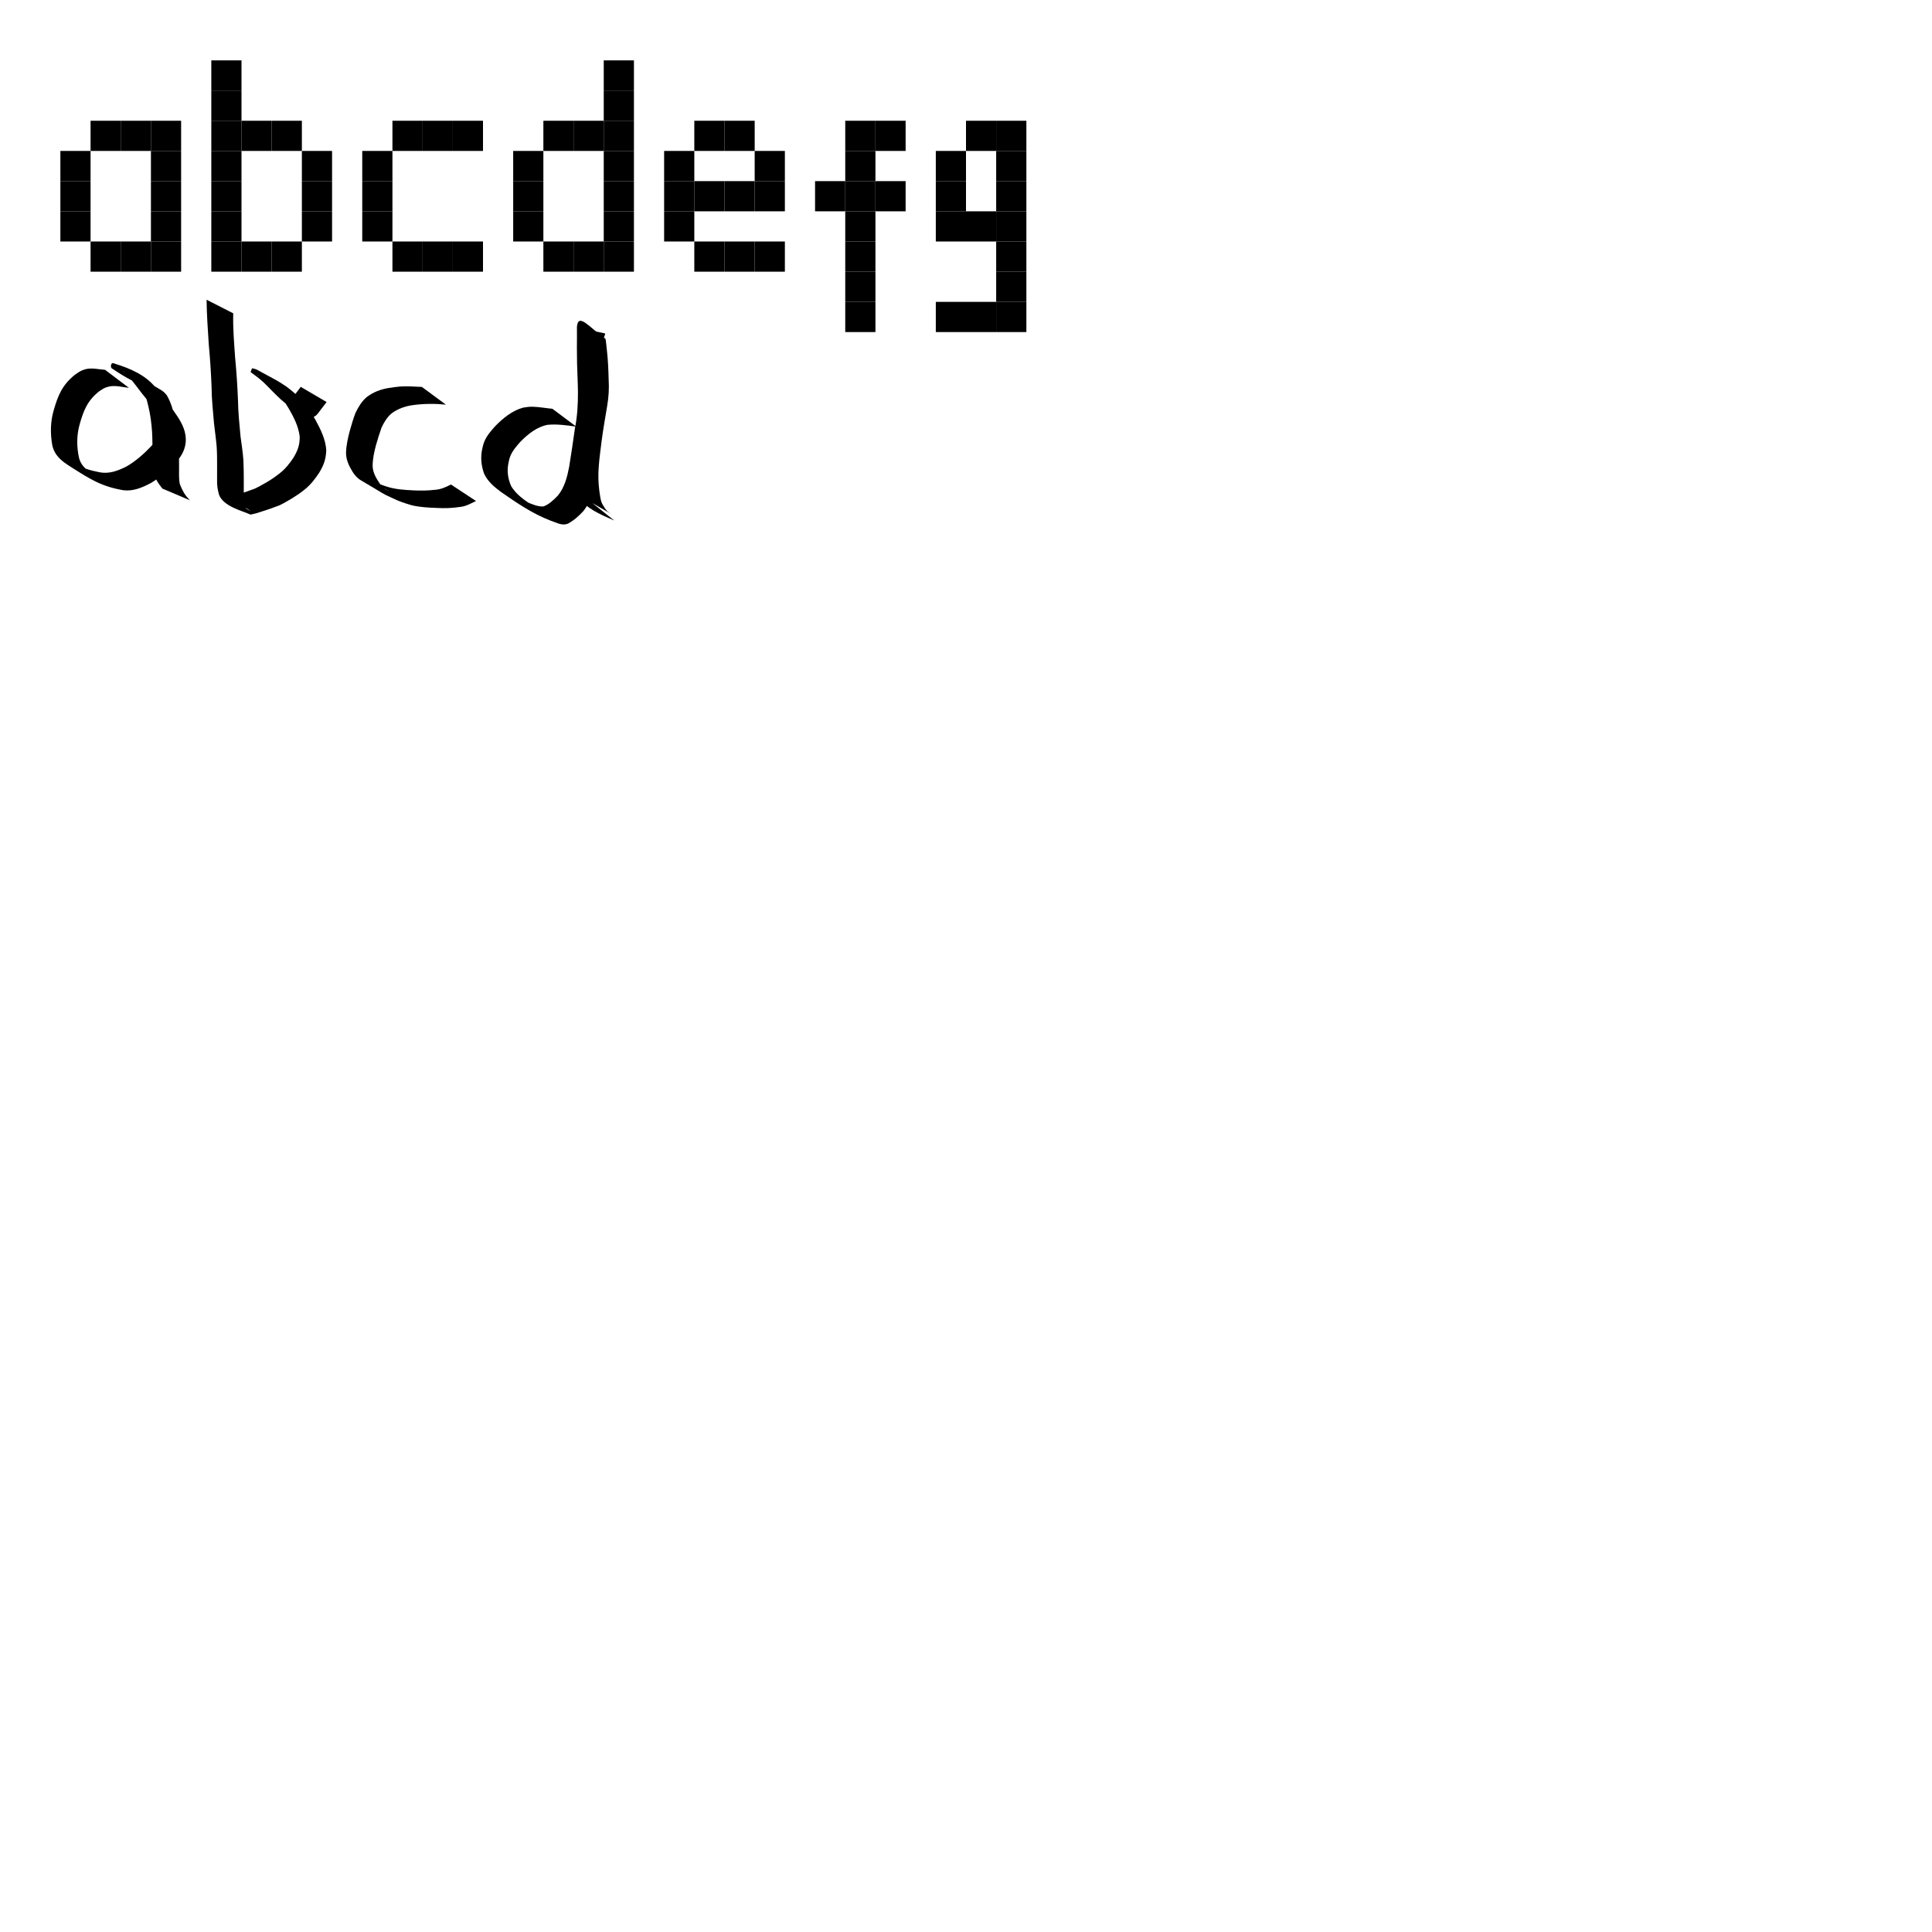
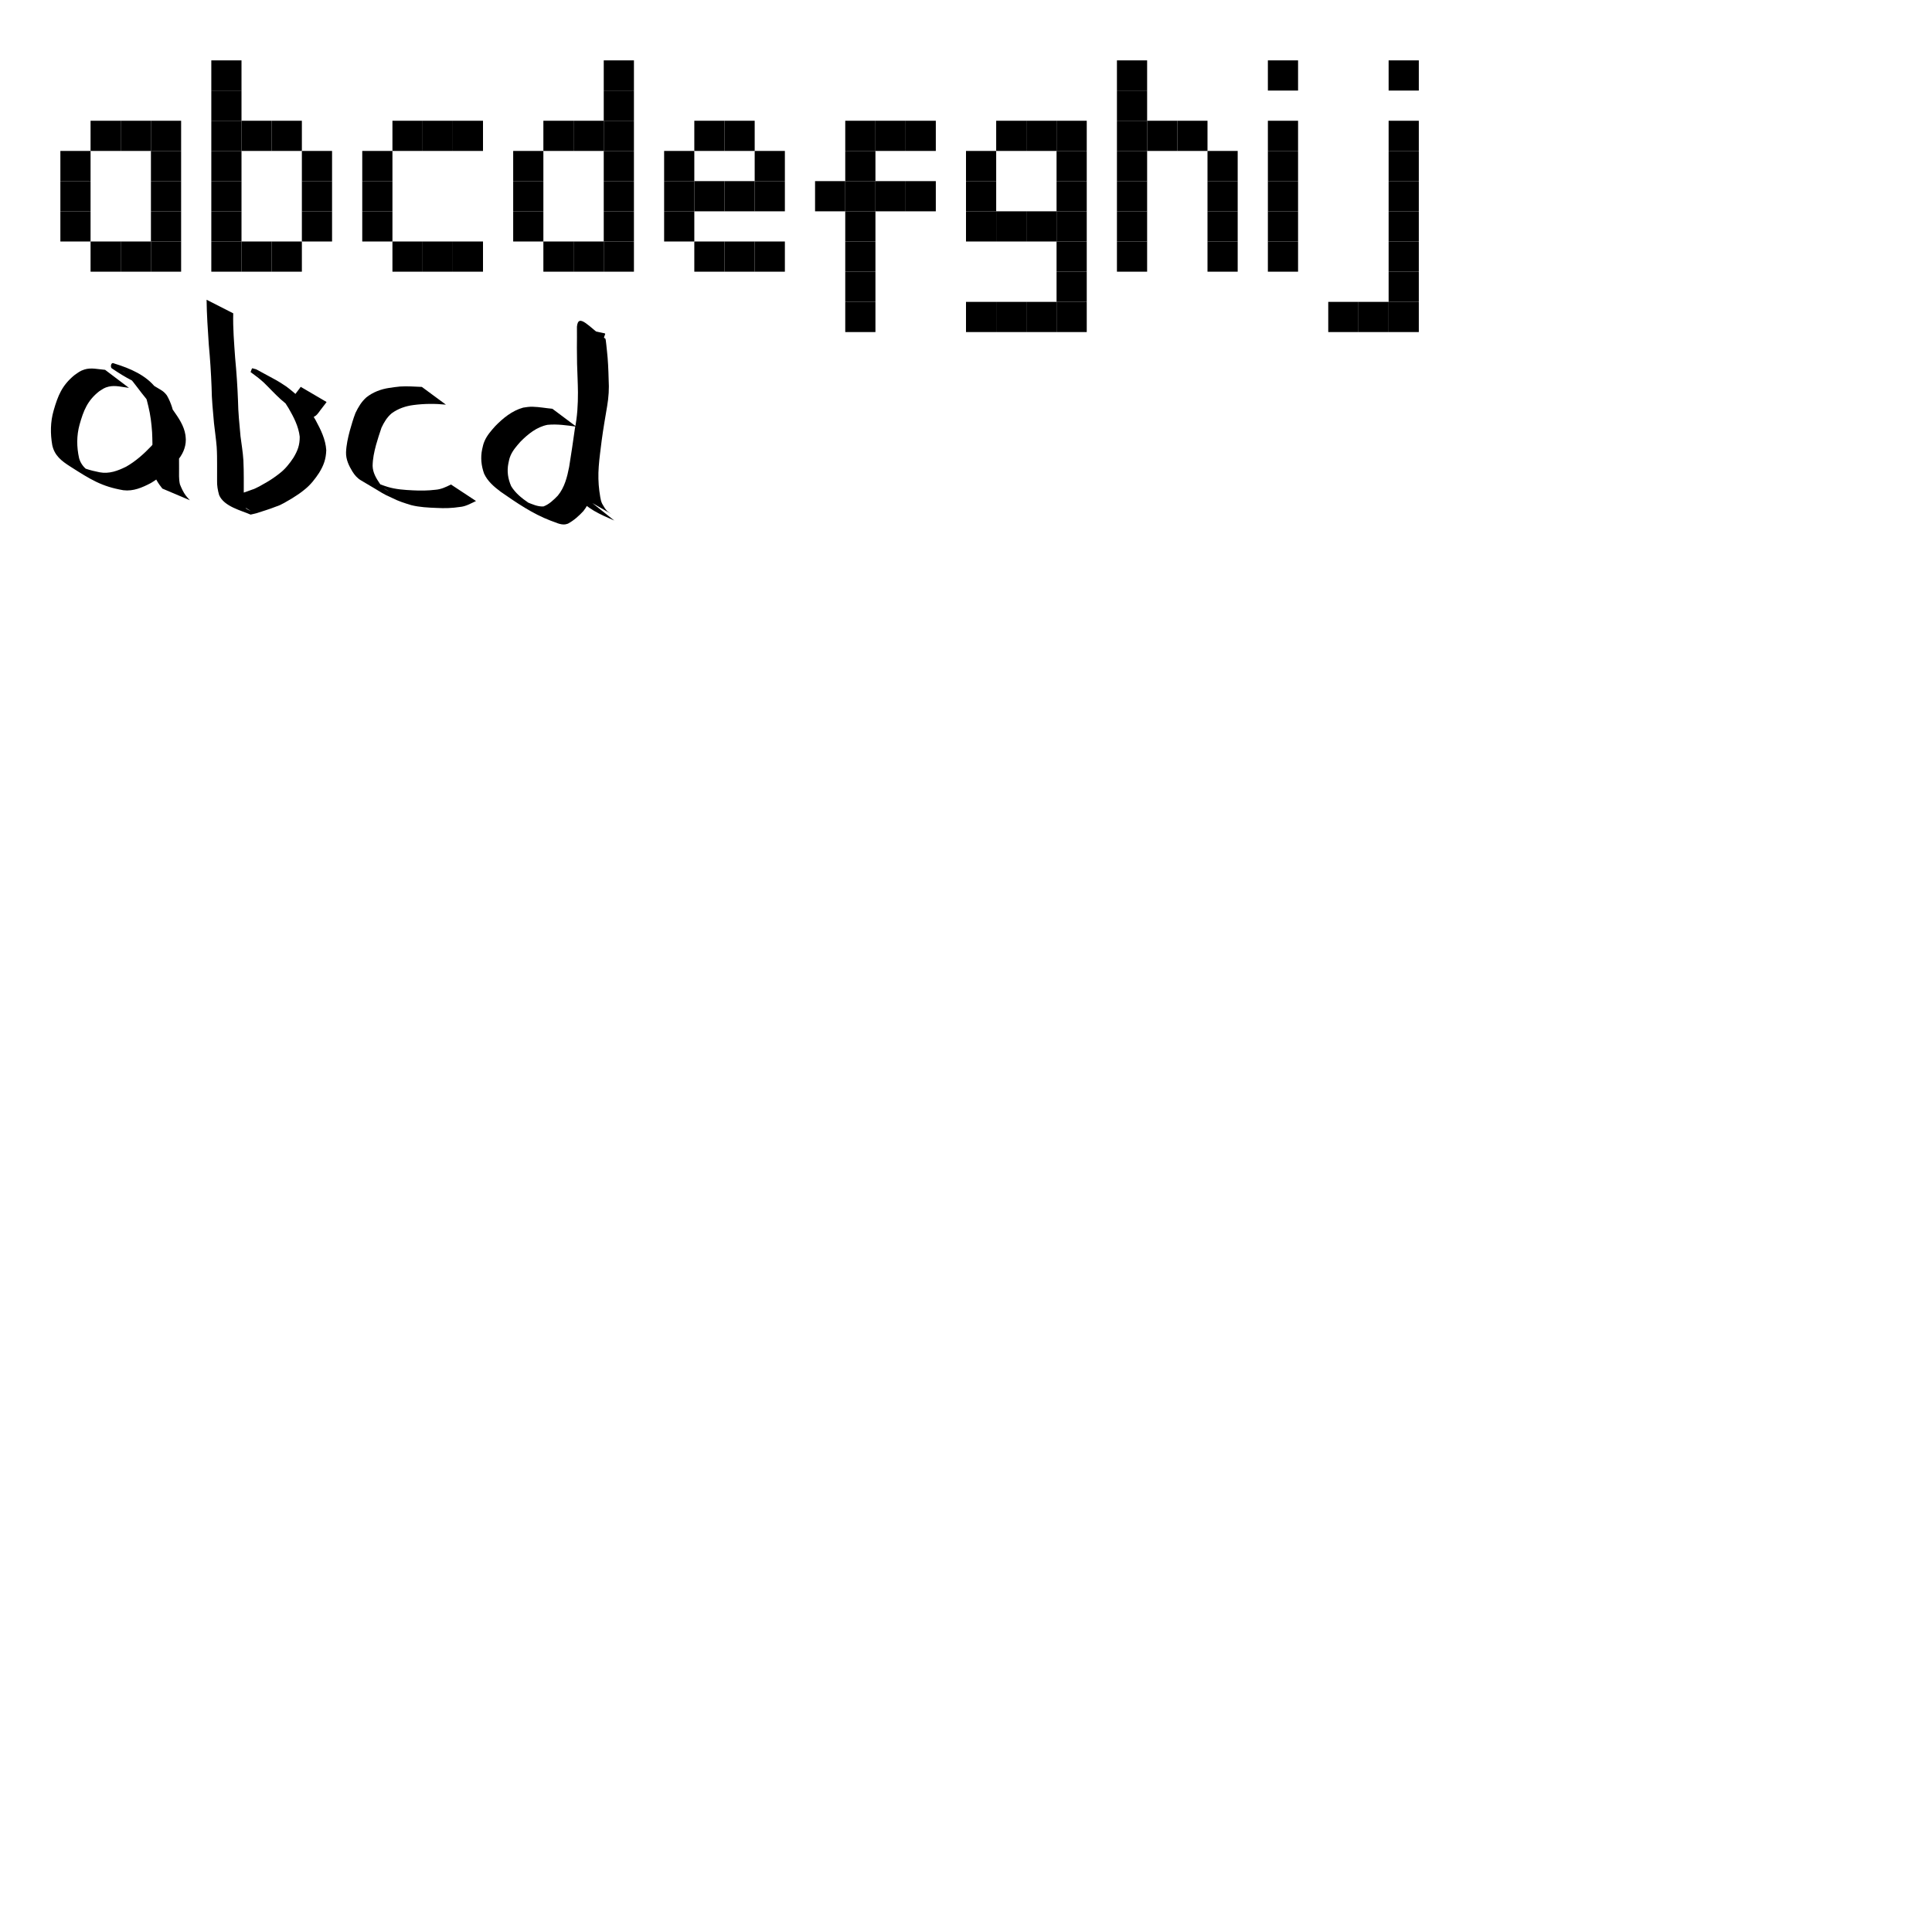
<svg xmlns="http://www.w3.org/2000/svg" width="256mm" height="256mm" viewBox="0 0 256 256" version="1.1" id="svg1">
  <defs id="defs1">
    <rect x="2.755" y="218.995" width="296.125" height="207.976" id="rect1" />
  </defs>
  <g id="layer1">
    <text xml:space="preserve" transform="scale(0.2645833)" id="text1" style="text-align:start;writing-mode:lr-tb;direction:ltr;white-space:pre;shape-inside:url(#rect1);fill:#00d455" />
    <path id="rect2" style="stroke-width:0.265" d="m 8,24 h 4 v 4 H 8 Z" />
    <path id="rect2-8" style="stroke-width:0.265" d="m 12,16 h 4 v 4 h -4 z" />
    <path id="rect2-5" style="stroke-width:0.265" d="M 16,16 H 20 v 4 h -4 z" />
    <path id="rect2-1" style="stroke-width:0.265" d="m 20,24 h 4 v 4 h -4 z" />
    <path id="rect2-7" style="stroke-width:0.265" d="m 20,28 h 4 v 4 H 20 Z" />
    <path id="rect2-2" style="stroke-width:0.265" d="m 8,28 h 4 v 4 H 8 Z" />
    <path id="rect2-16" style="stroke-width:0.265" d="m 12,32 h 4 v 4 h -4 z" />
    <path id="rect2-6" style="stroke-width:0.265" d="m 16,32 h 4 v 4 h -4 z" />
    <path id="rect2-27" style="stroke-width:0.265" d="m 20,20 h 4 v 4 H 20 Z" />
    <path id="rect2-3" style="stroke-width:0.265" d="m 20,32 h 4 v 4 H 20 Z" />
    <path id="rect2-34" style="stroke-width:0.265" d="m 28,24 h 4 v 4 h -4 z" />
    <path id="rect2-8-1" style="stroke-width:0.265" d="m 32,16 h 4 v 4 h -4 z" />
    <path id="rect2-5-1" style="stroke-width:0.265" d="m 36,16 h 4 v 4 H 36 Z" />
    <path id="rect2-1-3" style="stroke-width:0.265" d="m 40,24 h 4 v 4 h -4 z" />
    <path id="rect2-7-8" style="stroke-width:0.265" d="m 40,28 h 4 v 4 h -4 z" />
    <path id="rect2-2-7" style="stroke-width:0.265" d="m 28,28 h 4 v 4 h -4 z" />
    <path id="rect2-16-4" style="stroke-width:0.265" d="m 32,32 h 4 v 4 h -4 z" />
    <path id="rect2-6-2" style="stroke-width:0.265" d="m 36,32 h 4 v 4 h -4 z" />
    <path id="rect2-27-7" style="stroke-width:0.265" d="m 28,20 h 4 v 4 h -4 z" />
    <path id="rect2-3-7" style="stroke-width:0.265" d="m 28,32 h 4 v 4 h -4 z" />
    <path id="rect2-3-7-9" style="stroke-width:0.265" d="m 28,16 h 4 v 4 H 28 Z" />
    <path id="rect2-3-7-0" style="stroke-width:0.265" d="m 28,12 h 4 v 4 H 28 Z" />
    <path id="rect2-3-7-02" style="stroke-width:0.265" d="m 28,8 h 4 v 4 H 28 Z" />
    <path id="rect2-50" style="stroke-width:0.265" d="m 48,24 h 4 v 4 h -4 z" />
    <path id="rect2-8-9" style="stroke-width:0.265" d="m 48,20 h 4 v 4 h -4 z" />
    <path id="rect2-5-0" style="stroke-width:0.265" d="m 52,16 h 4 v 4 h -4 z" />
    <path id="rect2-5-0-0" style="stroke-width:0.265" d="M 56,16 H 60 v 4 h -4 z" />
    <path id="rect2-2-1" style="stroke-width:0.265" d="m 48,28 h 4 v 4 h -4 z" />
    <path id="rect2-16-3" style="stroke-width:0.265" d="m 52,32 h 4 v 4 h -4 z" />
    <path id="rect2-6-8" style="stroke-width:0.265" d="m 56,32 h 4 v 4 h -4 z" />
    <path id="rect2-5-0-8" style="stroke-width:0.265" d="m 60,32 h 4 v 4 h -4 z" />
    <path id="rect2-34-3" style="stroke-width:0.265" d="m 68,24 h 4 v 4 h -4 z" />
    <path id="rect2-8-1-7" style="stroke-width:0.265" d="m 72,16 h 4 v 4 h -4 z" />
    <path id="rect2-5-1-8" style="stroke-width:0.265" d="m 76,16 h 4 v 4 h -4 z" />
    <path id="rect2-1-3-8" style="stroke-width:0.265" d="m 80,24 h 4 v 4 h -4 z" />
    <path id="rect2-7-8-2" style="stroke-width:0.265" d="m 80,28 h 4 v 4 h -4 z" />
    <path id="rect2-2-7-9" style="stroke-width:0.265" d="m 68,28 h 4 v 4 h -4 z" />
    <path id="rect2-16-4-1" style="stroke-width:0.265" d="m 72,32 h 4 v 4 h -4 z" />
    <path id="rect2-6-2-3" style="stroke-width:0.265" d="m 76,32 h 4 v 4 h -4 z" />
    <path id="rect2-27-7-5" style="stroke-width:0.265" d="m 80,20 h 4 v 4 h -4 z" />
    <path id="rect2-3-7-98" style="stroke-width:0.265" d="m 80,32 h 4 v 4 h -4 z" />
    <path id="rect2-3-7-9-4" style="stroke-width:0.265" d="m 80,16 h 4 v 4 h -4 z" />
    <path id="rect2-3-7-0-0" style="stroke-width:0.265" d="m 80,12 h 4 v 4 h -4 z" />
    <path id="rect2-3-7-02-7" style="stroke-width:0.265" d="m 80,8 h 4 V 12 h -4 z" />
    <circle id="path23" style="fill:#000000;stroke:#000000;stroke-width:0.265" cx="-124.865" cy="73.573" r="0.031" />
    <path style="fill:#000000;stroke-width:0.265" id="path24" d="m -134.481,69.699 c -6.872,0.93 -13.699,2.233 -20.36,4.179 -2.006,0.586 -3.981,1.277 -5.971,1.916 -3.847,1.549 -6.289,2.324 -9.777,4.475 -2.139,1.319 -4.42,3.063 -5.716,5.303 -1.63,2.818 -1.212,3.929 -1.233,7.086 0.403,1.316 0.623,2.702 1.208,3.947 2.098,4.462 6.02,7.627 10.326,9.814 2.585,1.313 5.197,2.609 7.935,3.561 1.595,0.554 3.321,0.618 4.981,0.927 1.537,0.041 3.075,0.081 4.612,0.122 0,0 -2.883,-2.107 -2.883,-2.107 v 0 c -1.515,-0.047 -3.029,-0.094 -4.544,-0.141 -1.643,-0.321 -3.276,-0.698 -4.929,-0.963 -0.623,-0.1 -1.311,0.123 -1.889,-0.13 -4.152,-1.817 -8.331,-5.421 -10.339,-9.539 -0.588,-1.206 -0.818,-2.555 -1.227,-3.833 -0.012,-3.053 -0.427,-4.122 1.121,-6.862 1.242,-2.199 3.457,-3.941 5.531,-5.25 3.468,-2.189 5.79,-2.92 9.641,-4.491 1.987,-0.633 3.956,-1.326 5.961,-1.899 6.778,-1.938 13.747,-3.175 20.762,-3.827 z" />
    <path style="fill:#000000;stroke-width:0.265" id="path25" d="m -116.765,89.427 c -0.606,-0.05 -1.211,-0.18 -1.819,-0.15 -2.449,0.119 -5.669,0.711 -7.923,1.51 -3.003,1.065 -6.134,2.604 -8.092,5.274 -0.992,1.353 -1.38,3.06 -2.071,4.589 0.619,2.13 0.852,4.412 1.856,6.39 2.608,5.139 6.887,8.868 10.829,12.889 0,0 2.952,1.226 2.952,1.226 v 0 c -3.979,-4.028 -8.065,-7.526 -10.718,-12.664 -0.975,-1.888 -1.226,-4.07 -1.84,-6.105 0.667,-1.485 1.034,-3.145 2.001,-4.455 1.929,-2.612 5.062,-4.121 8.023,-5.112 2.505,-0.839 5.403,-1.252 8.054,-1.263 0.632,-0.002 1.255,0.155 1.882,0.233 z" />
    <path style="fill:#000000;stroke-width:0.265" id="path28" d="m 13.928,49.006 c -0.908,-0.072 -1.851,-0.328 -2.749,-0.043 -0.597,0.19 -0.833,0.413 -1.347,0.769 -1.63,1.361 -2.152,2.683 -2.726,4.668 -0.434,1.509 -0.448,3.051 -0.181,4.586 0.305,1.389 1.226,2.092 2.364,2.819 2.734,1.747 4.18,2.657 7.058,3.153 1.317,0.166 2.514,-0.36 3.652,-0.958 1.292,-0.77 2.415,-1.795 3.444,-2.884 0.708,-0.807 1.184,-1.776 1.179,-2.867 -0.001,-0.2 -0.034,-0.399 -0.05,-0.598 -0.189,-1.25 -0.911,-2.281 -1.622,-3.29 -0.759,-0.969 -1.492,-1.961 -2.265,-2.92 -1.317,-1.724 -3.453,-2.631 -5.495,-3.258 -0.098,-0.022 -0.199,-0.1 -0.293,-0.066 -0.23,0.084 -0.261,0.571 -0.085,0.69 2.223,1.498 3.032,1.785 4.86,2.649 1.268,0.612 3.539,1.924 -2.077,-1.24 -0.11,-0.062 0.216,0.133 0.321,0.203 0.327,0.218 0.256,0.173 0.536,0.433 0.67,0.869 0.966,1.944 1.208,2.996 0.275,1.124 0.415,2.27 0.493,3.422 0.052,0.99 0.05,1.982 0.049,2.973 0.002,0.733 -0.05,1.465 0.067,2.191 0.219,0.864 0.687,1.62 1.244,2.304 0,0 3.645,1.547 3.645,1.547 v 0 c -0.184,-0.212 -0.388,-0.409 -0.553,-0.637 -0.325,-0.448 -0.565,-0.968 -0.766,-1.481 -0.164,-0.7 -0.104,-1.413 -0.112,-2.128 -5.56e-4,-0.999 0.003,-1.999 -0.042,-2.998 -0.068,-1.171 -0.2,-2.339 -0.478,-3.481 -0.229,-1.102 -0.524,-2.189 -1.097,-3.169 -0.241,-0.323 -0.473,-0.539 -0.823,-0.744 -1.558,-0.914 -3.065,-1.896 -4.704,-2.648 -0.168,-0.077 -0.337,-0.152 -0.504,-0.23 -0.173,-0.08 -0.682,-0.342 -0.519,-0.242 0.972,0.6 2.023,1.074 2.95,1.742 0.693,0.499 -0.768,-0.13 -0.455,0.262 0.058,0.072 0.178,0.051 0.267,0.076 1.536,0.505 2.535,1.319 -2.077,-1.442 -0.102,-0.061 0.216,0.104 0.311,0.176 0.144,0.11 0.388,0.427 0.491,0.554 0.812,0.927 1.505,1.954 2.295,2.9 0.698,0.953 1.432,1.93 1.696,3.103 0.204,1.369 -0.061,2.106 -0.95,3.171 -1.002,1.058 -2.101,2.047 -3.374,2.769 -1.109,0.547 -2.253,0.982 -3.51,0.743 -0.615,-0.123 -1.216,-0.262 -1.811,-0.464 -1.304,-0.444 -3.748,-1.91 1.569,1.107 -1.057,-0.619 -2.136,-1.258 -2.482,-2.516 -0.329,-1.475 -0.342,-2.972 0.062,-4.439 0.523,-1.857 1.037,-3.188 2.6,-4.419 0.504,-0.315 0.683,-0.488 1.26,-0.621 0.884,-0.205 1.811,0.061 2.687,0.166 z" />
    <path style="fill:#000000;stroke-width:0.265" id="path29" d="m 27.374,39.718 c 0.02,1.987 0.164,3.97 0.292,5.953 0.176,1.875 0.298,3.754 0.369,5.636 0.013,1.59 0.181,3.171 0.319,4.753 0.115,1.054 0.273,2.103 0.358,3.16 0.051,0.789 0.054,1.579 0.054,2.369 0.002,0.693 5.29e-4,1.385 -0.002,2.078 -0.023,0.653 0.09,1.299 0.27,1.925 0.639,1.541 3.025,2.077 4.17,2.595 0.017,0.008 0.791,-0.186 0.796,-0.187 0.859,-0.283 1.73,-0.538 2.57,-0.874 0.77,-0.236 1.429,-0.703 2.127,-1.091 0.587,-0.363 1.17,-0.749 1.698,-1.195 0.77,-0.614 1.358,-1.38 1.895,-2.196 0.611,-0.998 0.9,-1.815 0.941,-2.987 -0.086,-1.442 -0.735,-2.733 -1.409,-3.981 -0.542,-0.961 -1.128,-1.892 -1.87,-2.709 -0.616,-0.638 -1.293,-1.212 -2.002,-1.743 -1.414,-0.932 -0.844,-0.566 -3.973,-2.274 -0.085,-0.046 -0.186,-0.053 -0.279,-0.08 -0.413,-0.121 -0.255,-0.125 -0.495,0.432 0.606,0.428 1.19,0.877 1.741,1.378 0.751,0.727 1.449,1.501 2.222,2.204 1.331,1.156 0.926,0.84 4.02,2.437 0.104,0.054 0.237,-0.025 0.346,-0.067 0.42,-0.164 0.655,-0.542 0.908,-0.888 0.267,-0.376 0.574,-0.717 0.833,-1.099 0,0 -3.427,-2.01 -3.427,-2.01 v 0 c -0.252,0.378 -0.552,0.717 -0.813,1.089 -0.113,0.147 -0.283,0.41 -0.462,0.509 -0.287,0.158 -0.527,-0.051 -0.475,-0.019 3.531,2.16 3.96,2.53 2.73,1.545 -0.251,-0.227 -0.517,-0.438 -0.762,-0.671 -0.511,-0.487 -0.946,-1.054 -1.465,-1.534 -0.251,-0.23 -0.486,-0.477 -0.741,-0.703 -0.406,-0.361 -0.187,-0.119 -0.602,-0.429 -0.335,-0.251 -0.055,-0.126 -0.355,-0.236 -0.103,0.139 -0.219,0.269 -0.308,0.418 -0.007,0.012 0.11,0.039 0.236,0.09 0.085,0.034 0.331,0.157 0.253,0.11 -2.503,-1.488 -4.254,-2.425 -2.82,-1.654 0.733,0.49 1.398,1.07 2.042,1.671 0.223,0.235 0.465,0.452 0.669,0.703 0.483,0.593 0.83,1.298 1.257,1.929 0.682,1.179 1.328,2.414 1.485,3.787 0.007,1.113 -0.264,1.841 -0.834,2.79 -0.519,0.784 -1.094,1.51 -1.848,2.085 -0.526,0.414 -1.078,0.802 -1.657,1.139 -0.682,0.384 -1.34,0.813 -2.095,1.045 -0.83,0.313 -1.677,0.594 -2.535,0.82 -0.129,0.022 -0.256,0.056 -0.386,0.067 -0.109,0.009 -0.42,-0.066 -0.328,-0.006 1.012,0.668 2.097,1.219 3.129,1.855 0.181,0.112 -0.904,-0.372 -0.53,-0.378 -0.235,-0.568 -0.331,-1.193 -0.331,-1.807 -0.001,-0.693 7.94e-4,-1.386 0.002,-2.08 -0.005,-0.8 -0.01,-1.6 -0.051,-2.398 C 32.185,59.925 32.006,58.871 31.869,57.811 31.728,56.234 31.558,54.658 31.535,53.073 31.465,51.185 31.338,49.301 31.158,47.42 31.022,45.455 30.853,43.488 30.904,41.516 Z" />
    <path style="fill:#000000;stroke-width:0.265" id="path30" d="m 55.897,51.268 c -0.959,-0.036 -1.923,-0.117 -2.883,-0.053 -0.373,0.025 -1.079,0.133 -1.457,0.187 -1.09,0.165 -2.126,0.556 -2.996,1.238 -0.652,0.57 -1.09,1.307 -1.459,2.079 -0.298,0.766 -0.523,1.561 -0.749,2.351 -0.251,0.945 -0.463,1.888 -0.501,2.867 -0.023,0.943 0.37,1.764 0.848,2.549 0.293,0.466 0.644,0.88 1.125,1.161 3.593,2.101 2.492,1.581 4.175,2.353 0.79,0.41 1.637,0.674 2.485,0.931 1.113,0.282 2.261,0.329 3.403,0.375 1.017,0.056 2.029,0.026 3.035,-0.13 0.786,-0.061 1.456,-0.464 2.151,-0.789 0,0 -3.318,-2.188 -3.318,-2.188 v 0 c -0.656,0.331 -1.315,0.645 -2.063,0.698 -0.993,0.12 -1.989,0.129 -2.987,0.076 -1.127,-0.054 -2.262,-0.13 -3.349,-0.46 -0.842,-0.263 -1.666,-0.578 -2.452,-0.982 -1.45,-0.745 -0.135,-0.077 2.613,1.543 0.124,0.073 -0.259,-0.126 -0.382,-0.199 -0.261,-0.155 -0.368,-0.245 -0.564,-0.473 -0.088,-0.103 -0.164,-0.215 -0.247,-0.322 -0.485,-0.71 -0.924,-1.452 -0.951,-2.336 0.012,-0.968 0.203,-1.846 0.452,-2.78 0.221,-0.769 0.461,-1.536 0.723,-2.292 0.336,-0.718 0.744,-1.402 1.363,-1.915 0.847,-0.614 1.824,-0.951 2.86,-1.086 1.435,-0.189 2.873,-0.2 4.314,-0.053 z" />
    <path style="fill:#000000;stroke-width:0.265" id="path31" d="m 73.193,54.163 c -0.866,-0.074 -1.731,-0.248 -2.601,-0.266 -0.531,-0.011 -0.751,0.041 -1.27,0.115 -1.465,0.405 -2.665,1.389 -3.707,2.459 -0.532,0.597 -1.08,1.212 -1.401,1.954 -0.191,0.44 -0.213,0.628 -0.324,1.096 -0.234,1.101 -0.123,2.184 0.253,3.234 0.458,1.011 1.325,1.746 2.195,2.4 2.091,1.453 4.234,2.927 6.624,3.835 0.607,0.194 1.269,0.581 1.934,0.493 0.125,-0.017 0.243,-0.066 0.365,-0.099 0.77,-0.415 1.444,-1.018 2.036,-1.657 0.927,-1.157 1.29,-2.589 1.572,-4.013 0.281,-1.695 0.534,-3.394 0.783,-5.094 0.328,-1.602 0.417,-3.223 0.417,-4.853 -0.012,-1.255 -0.043,-2.51 -0.069,-3.764 -0.016,-0.703 -0.018,-1.406 -0.018,-2.109 -0.009,-0.934 -0.015,-1.868 -0.004,-2.801 0.122,-1.557 1.265,-0.312 -3.35,-1.869 -0.131,-0.044 0.082,0.264 0.11,0.399 0.042,0.205 0.127,0.915 0.15,1.096 0.159,1.263 0.214,2.536 0.246,3.807 0.057,1.152 0.014,2.291 -0.159,3.43 -0.245,1.525 -0.504,3.047 -0.723,4.576 -0.145,1.155 -0.329,2.304 -0.42,3.465 -0.095,1.102 -0.066,2.204 0.047,3.303 0.086,0.924 0.215,1.637 0.663,2.453 1.097,1.641 3.082,2.445 4.85,3.218 0,0 -3.1,-2.472 -3.1,-2.472 v 0 c -1.33,-0.703 -0.88,-0.471 2.732,1.62 0.112,0.065 -0.223,-0.134 -0.328,-0.211 -0.328,-0.241 -0.289,-0.234 -0.535,-0.545 -0.062,-0.1 -0.329,-0.526 -0.385,-0.644 -0.244,-0.521 -0.258,-1.112 -0.361,-1.668 -0.138,-1.074 -0.16,-2.154 -0.078,-3.234 0.082,-1.157 0.254,-2.302 0.39,-3.453 0.205,-1.527 0.468,-3.046 0.726,-4.565 0.197,-1.159 0.272,-2.317 0.197,-3.493 -0.033,-1.282 -0.081,-2.565 -0.228,-3.84 -0.014,-0.118 -0.152,-1.549 -0.193,-1.577 -2.098,-1.451 -3.6,-3.531 -3.782,-1.596 0.01,0.933 0.003,1.865 -0.005,2.798 0.003,0.707 0.006,1.415 0.023,2.122 0.036,1.259 0.104,2.518 0.116,3.778 0.005,1.611 -0.083,3.212 -0.405,4.796 -0.24,1.696 -0.483,3.393 -0.761,5.083 -0.264,1.349 -0.604,2.715 -1.499,3.8 -0.547,0.565 -1.159,1.165 -1.908,1.437 -0.759,0.043 -1.458,-0.288 -2.152,-0.56 -0.162,-0.071 -0.327,-0.137 -0.486,-0.213 -0.917,-0.439 -3.811,-2.174 2.286,1.365 0.191,0.111 -0.387,-0.216 -0.572,-0.337 -0.187,-0.122 -0.361,-0.262 -0.544,-0.39 -0.178,-0.125 -0.359,-0.246 -0.539,-0.368 -0.868,-0.588 -1.722,-1.278 -2.268,-2.186 -0.428,-0.965 -0.579,-1.978 -0.369,-3.025 0.093,-0.423 0.113,-0.612 0.28,-1.009 0.297,-0.708 0.822,-1.293 1.322,-1.861 0.999,-1.008 2.146,-1.945 3.572,-2.23 1.284,-0.124 2.555,0.06 3.827,0.242 z" />
    <path id="rect2-2-7-9-8" style="stroke-width:0.265" d="m 88,28 h 4 v 4 h -4 z" />
    <path id="rect2-2-7-9-8-5" style="stroke-width:0.265" d="m 92,32 h 4 v 4 h -4 z" />
    <path id="rect2-2-7-9-8-1" style="stroke-width:0.265" d="m 96,32 h 4 v 4 H 96 Z" />
    <path id="rect2-2-7-9-8-7" style="stroke-width:0.265" d="m 88,20 h 4 v 4 h -4 z" />
    <path id="rect2-2-7-9-8-2" style="stroke-width:0.265" d="m 92,16 h 4 v 4 h -4 z" />
    <path id="rect2-2-7-9-8-16" style="stroke-width:0.265" d="M 96,16 H 100 v 4 h -4 z" />
    <path id="rect2-2-7-9-8-27" style="stroke-width:0.265" d="M 100,32 H 104 v 4 h -4 z" />
    <path id="rect2-2-7-9-8-3" style="stroke-width:0.265" d="m 88,24 h 4 v 4 h -4 z" />
    <path id="rect2-2-7-9-8-77" style="stroke-width:0.265" d="m 60,16 h 4 v 4 h -4 z" />
    <path id="rect2-2-7-9-8-9" style="stroke-width:0.265" d="M 8,20 H 12 v 4 H 8 Z" />
    <path id="rect2-2-7-9-8-0" style="stroke-width:0.265" d="M 20,16 H 24 v 4 h -4 z" />
    <path id="rect2-2-7-9-8-02" style="stroke-width:0.265" d="m 40,20 h 4 v 4 H 40 Z" />
    <path id="rect2-2-7-9-8-6" style="stroke-width:0.265" d="m 92,24 h 4 v 4 h -4 z" />
    <path id="rect2-2-7-9-8-93" style="stroke-width:0.265" d="m 96,24 h 4 v 4 h -4 z" />
    <path id="rect2-2-7-9-8-06" style="stroke-width:0.265" d="M 100,20 H 104 v 4 h -4 z" />
    <path id="rect2-2-7-9-8-4" style="stroke-width:0.265" d="m 68,20 h 4 v 4 h -4 z" />
    <path id="rect2-2-7-9-8-36" style="stroke-width:0.265" d="M 100,24 H 104 v 4 h -4 z" />
    <path id="rect2-2-7-9-8-20" style="stroke-width:0.265" d="m 108,24 h 4 v 4 h -4 z" />
    <path id="rect2-2-7-9-8-20-7" style="stroke-width:0.265" d="m 112,24 h 4 v 4 h -4 z" />
    <path id="rect2-2-7-9-8-20-1" style="stroke-width:0.265" d="m 116,24 h 4 v 4 h -4 z" />
    <path id="rect2-2-7-9-8-20-5" style="stroke-width:0.265" d="m 112,20 h 4 v 4 h -4 z" />
    <path id="rect2-2-7-9-8-20-0" style="stroke-width:0.265" d="m 116,16 h 4 v 4 h -4 z" />
    <path id="rect2-2-7-9-8-20-77" style="stroke-width:0.265" d="m 112,28 h 4 v 4 h -4 z" />
    <path id="rect2-2-7-9-8-20-3" style="stroke-width:0.265" d="m 112,32 h 4 v 4 h -4 z" />
    <path id="rect2-2-7-9-8-20-8" style="stroke-width:0.265" d="m 112,36 h 4 v 4 h -4 z" />
    <path id="rect2-2-7-9-8-20-66" style="stroke-width:0.265" d="m 112,40 h 4 v 4 h -4 z" />
    <path id="rect2-2-7-9-8-20-01" style="stroke-width:0.265" d="m 112,16 h 4 v 4 h -4 z" />
-     <path id="rect2-2-7-9-8-20-9" style="stroke-width:0.265" d="m 124,24 h 4 v 4 h -4 z" />
-     <path id="rect2-2-7-9-8-20-7-4" style="stroke-width:0.265" d="m 132,28 h 4 v 4 h -4 z" />
-     <path id="rect2-2-7-9-8-20-1-7" style="stroke-width:0.265" d="m 132,24 h 4 v 4 h -4 z" />
-     <path id="rect2-2-7-9-8-20-5-8" style="stroke-width:0.265" d="m 124,20 h 4 v 4 h -4 z" />
-     <path id="rect2-2-7-9-8-20-0-3" style="stroke-width:0.265" d="m 132,20 h 4 v 4 h -4 z" />
-     <path id="rect2-2-7-9-8-20-77-5" style="stroke-width:0.265" d="m 132,16 h 4 v 4 h -4 z" />
-     <path id="rect2-2-7-9-8-20-3-1" style="stroke-width:0.265" d="m 132,32 h 4 v 4 h -4 z" />
-     <path id="rect2-2-7-9-8-20-8-2" style="stroke-width:0.265" d="m 132,36 h 4 v 4 h -4 z" />
-     <path id="rect2-2-7-9-8-20-66-0" style="stroke-width:0.265" d="m 132,40 h 4 v 4 h -4 z" />
-     <path id="rect2-2-7-9-8-20-01-1" style="stroke-width:0.265" d="m 128,16 h 4 v 4 h -4 z" />
-     <path id="rect2-2-7-9-8-20-66-0-6" style="stroke-width:0.265" d="m 128,40 h 4 v 4 h -4 z" />
-     <path id="rect2-2-7-9-8-20-66-0-8" style="stroke-width:0.265" d="m 124,40 h 4 v 4 h -4 z" />
-     <path id="rect2-2-7-9-8-20-66-0-3" style="stroke-width:0.265" d="m 128,28 h 4 v 4 h -4 z" />
-     <path id="rect2-2-7-9-8-20-66-0-83" style="stroke-width:0.265" d="m 124,28 h 4 v 4 h -4 z" />
+     <path id="rect2-2-7-9-8-20-9" style="stroke-width:0.265" d="m 128,24 h 4 v 4 h -4 z" />
+     <path id="rect2-2-7-9-8-20-7-4" style="stroke-width:0.265" d="m 140,28 h 4 v 4 h -4 z" />
+     <path id="rect2-2-7-9-8-20-1-7" style="stroke-width:0.265" d="m 140,24 h 4 v 4 h -4 z" />
+     <path id="rect2-2-7-9-8-20-5-8" style="stroke-width:0.265" d="m 128,20 h 4 v 4 h -4 z" />
+     <path id="rect2-2-7-9-8-20-0-3" style="stroke-width:0.265" d="m 140,20 h 4 v 4 h -4 z" />
+     <path id="rect2-2-7-9-8-20-77-5" style="stroke-width:0.265" d="m 140,16 h 4 v 4 h -4 z" />
+     <path id="rect2-2-7-9-8-20-3-1" style="stroke-width:0.265" d="m 140,32 h 4 v 4 h -4 z" />
+     <path id="rect2-2-7-9-8-20-8-2" style="stroke-width:0.265" d="m 140,36 h 4 v 4 h -4 z" />
+     <path id="rect2-2-7-9-8-20-66-0" style="stroke-width:0.265" d="m 140,40 h 4 v 4 h -4 z" />
+     <path id="rect2-2-7-9-8-20-01-1" style="stroke-width:0.265" d="m 136,16 h 4 v 4 h -4 z" />
+     <path id="rect2-2-7-9-8-20-66-0-6" style="stroke-width:0.265" d="m 136,40 h 4 v 4 h -4 z" />
+     <path id="rect2-2-7-9-8-20-66-0-8" style="stroke-width:0.265" d="m 132,40 h 4 v 4 h -4 z" />
+     <path id="rect2-2-7-9-8-20-66-0-3" style="stroke-width:0.265" d="m 136,28 h 4 v 4 h -4 z" />
+     <path id="rect2-2-7-9-8-20-66-0-83" style="stroke-width:0.265" d="m 128,28 h 4 v 4 h -4 z" />
+     <path id="rect2-2-7-9-8-20-0-5" style="stroke-width:0.265" d="m 120,24 h 4 v 4 h -4 z" />
+     <path id="rect2-2-7-9-8-20-0-1" style="stroke-width:0.265" d="m 120,16 h 4 v 4 h -4 z" />
+     <path id="rect2-2-7-9-8-20-0-7" style="stroke-width:0.265" d="m 132,28 h 4 v 4 h -4 z" />
+     <path id="rect2-2-7-9-8-20-0-2" style="stroke-width:0.265" d="m 132,16 h 4 v 4 h -4 z" />
+     <path id="rect2-2-7-9-8-20-0-16" style="stroke-width:0.265" d="m 128,40 h 4 v 4 h -4 z" />
+     <path id="rect2-1-3-8-2" style="stroke-width:0.265" d="m 148,24 h 4 v 4 h -4 z" />
+     <path id="rect2-7-8-2-7" style="stroke-width:0.265" d="m 148,28 h 4 v 4 h -4 z" />
+     <path id="rect2-27-7-5-9" style="stroke-width:0.265" d="m 148,20 h 4 v 4 h -4 z" />
+     <path id="rect2-3-7-98-5" style="stroke-width:0.265" d="m 148,32 h 4 v 4 h -4 z" />
+     <path id="rect2-3-7-9-4-4" style="stroke-width:0.265" d="m 148,16 h 4 v 4 h -4 z" />
+     <path id="rect2-3-7-0-0-3" style="stroke-width:0.265" d="m 148,12 h 4 v 4 h -4 z" />
+     <path id="rect2-3-7-02-7-1" style="stroke-width:0.265" d="m 148,8 h 4 v 4 h -4 z" />
+     <path id="rect2-34-3-4" style="stroke-width:0.265" d="m 160,28 h 4 v 4 h -4 z" />
+     <path id="rect2-2-7-9-1" style="stroke-width:0.265" d="m 160,32 h 4 v 4 h -4 z" />
+     <path id="rect2-2-7-9-8-4-1" style="stroke-width:0.265" d="m 160,24 h 4 v 4 h -4 z" />
+     <path id="rect2-2-7-9-8-4-1-9" style="stroke-width:0.265" d="m 152,16 h 4 v 4 h -4 z" />
+     <path id="rect2-2-7-9-8-4-1-8" style="stroke-width:0.265" d="m 156,16 h 4 v 4 h -4 z" />
+     <path id="rect2-2-7-9-8-4-1-2" style="stroke-width:0.265" d="m 160,20 h 4 v 4 h -4 z" />
+     <path id="rect2-34-3-4-5" style="stroke-width:0.265" d="m 168,28 h 4 v 4 h -4 z" />
+     <path id="rect2-2-7-9-1-0" style="stroke-width:0.265" d="m 168,32 h 4 v 4 h -4 z" />
+     <path id="rect2-2-7-9-8-4-1-90" style="stroke-width:0.265" d="m 168,24 h 4 v 4 h -4 z" />
+     <path id="rect2-2-7-9-8-4-1-2-0" style="stroke-width:0.265" d="m 168,20 h 4 v 4 h -4 z" />
+     <path id="rect2-2-7-9-8-4-1-2-0-8" style="stroke-width:0.265" d="m 168,16 h 4 v 4 h -4 z" />
+     <path id="rect2-2-7-9-8-4-1-2-0-4" style="stroke-width:0.265" d="m 168,8 h 4 v 4 h -4 z" />
+     <path id="rect2-34-3-4-5-6" style="stroke-width:0.265" d="m 184,28 h 4 v 4 h -4 z" />
+     <path id="rect2-2-7-9-1-0-1" style="stroke-width:0.265" d="m 184,32 h 4 v 4 h -4 z" />
+     <path id="rect2-2-7-9-8-4-1-90-8" style="stroke-width:0.265" d="m 184,24 h 4 v 4 h -4 z" />
+     <path id="rect2-2-7-9-8-4-1-2-0-49" style="stroke-width:0.265" d="m 184,20 h 4 v 4 h -4 z" />
+     <path id="rect2-2-7-9-8-4-1-2-0-8-6" style="stroke-width:0.265" d="m 184,16 h 4 v 4 h -4 z" />
+     <path id="rect2-2-7-9-8-4-1-2-0-4-3" style="stroke-width:0.265" d="m 184,8 h 4 v 4 h -4 z" />
+     <path id="rect2-2-7-9-1-0-1-2" style="stroke-width:0.265" d="m 184,36 h 4 v 4 h -4 z" />
+     <path id="rect2-2-7-9-1-0-1-5" style="stroke-width:0.265" d="m 184,40 h 4 v 4 h -4 z" />
+     <path id="rect2-2-7-9-1-0-1-0" style="stroke-width:0.265" d="m 180,40 h 4 v 4 h -4 z" />
+     <path id="rect2-2-7-9-1-0-1-6" style="stroke-width:0.265" d="m 176,40 h 4 v 4 h -4 z" />
  </g>
</svg>
